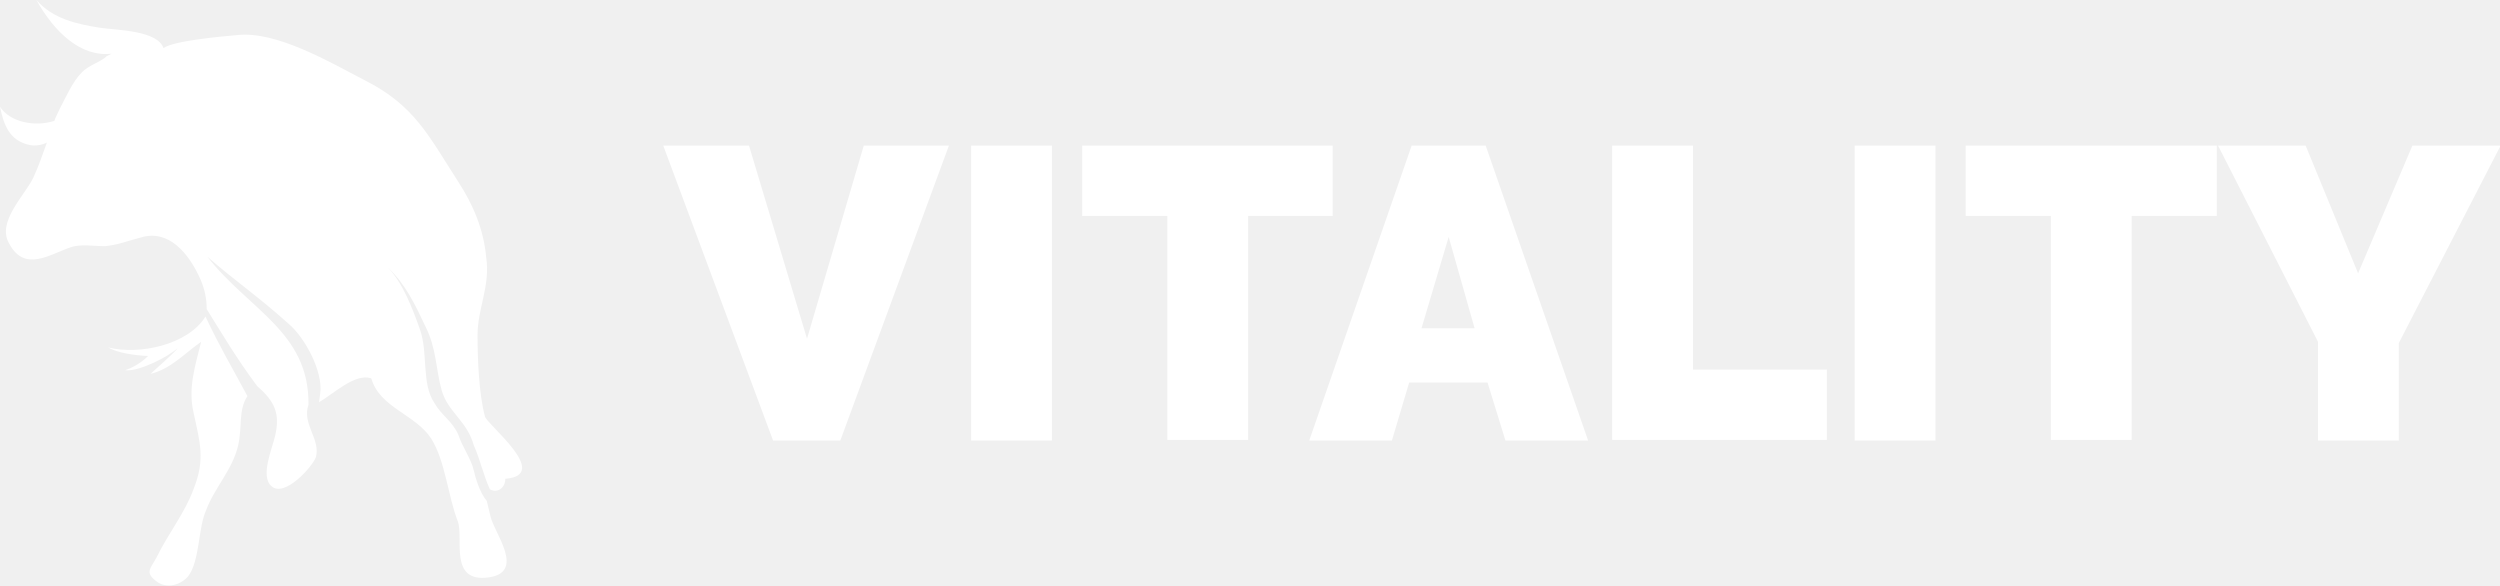
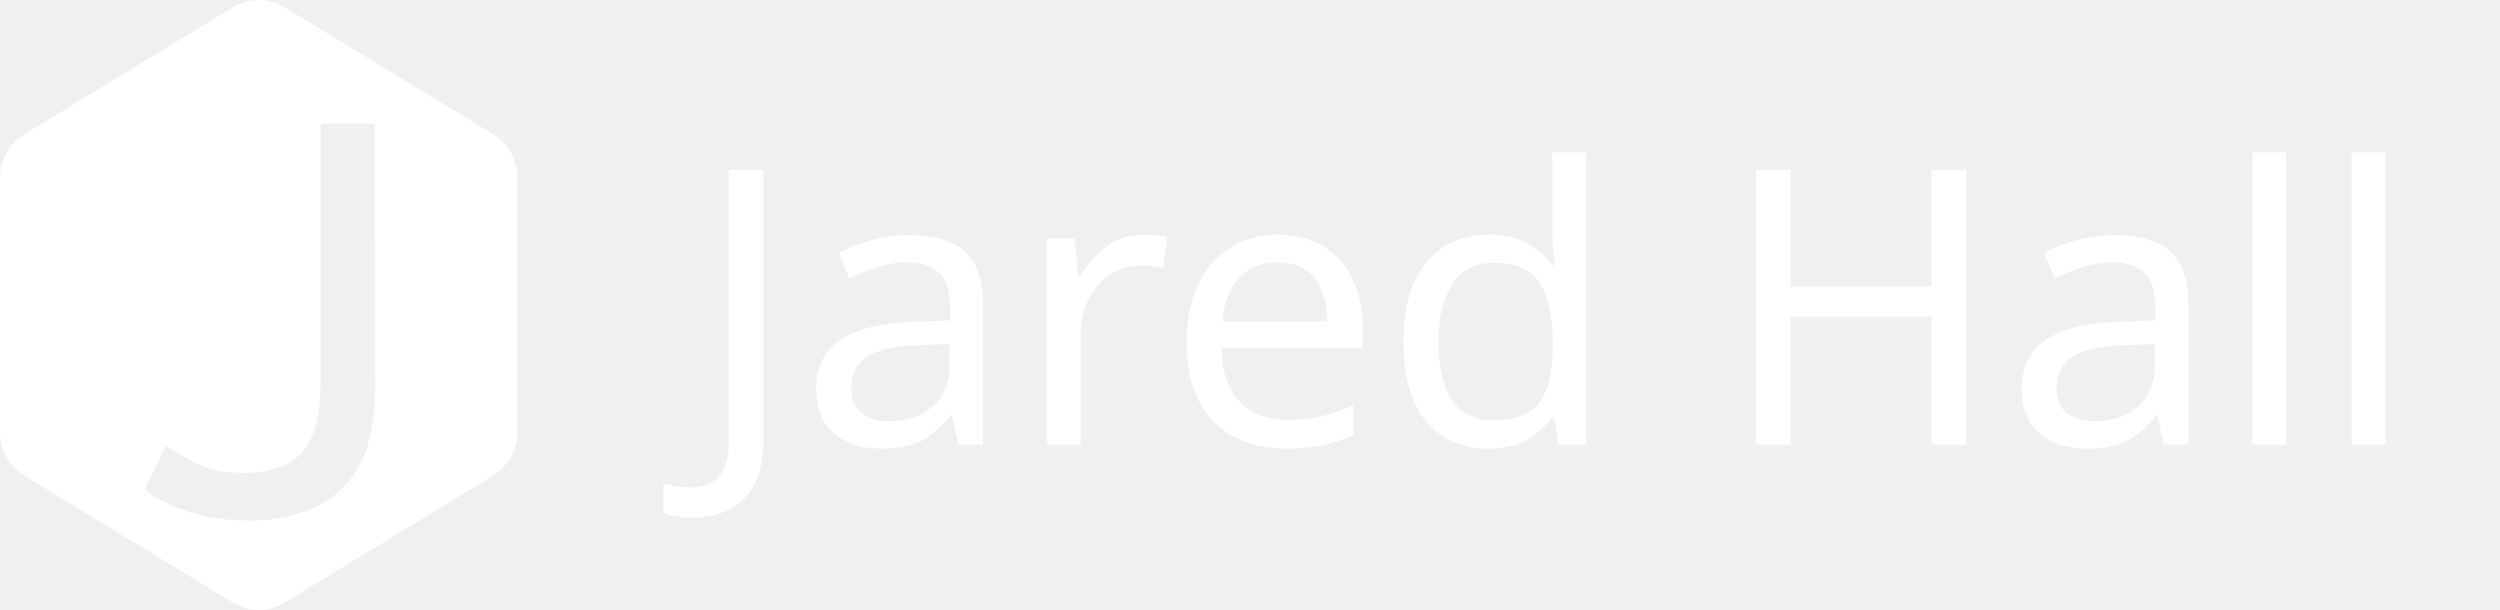
- <svg xmlns="http://www.w3.org/2000/svg" version="1.1" id="Layer_1" x="0px" y="0px" viewBox="0 0 405.2 94.9" style="enable-background:new 0 0 405.2 94.9;" xml:space="preserve">
-   <style type="text/css">
- 	.st0{fill:#FFFFFF;}
- 	.st1{enable-background:new    ;}
- </style>
-   <g>
-     <g>
-       <path class="st0" d="M33.3,51.3c-2.8,4.6-10.8,6.3-15.8,5c1.5,0.9,4.3,1.3,6.5,1.4c-1.3,1.3-2.8,2-3.7,2.3    c2.2,0.3,7.2-2.3,8.5-3.6C28.5,57,25,60,24.4,60.6c3.3-0.8,5.6-3.4,8.2-5.2c-0.9,3.7-2.2,7.5-1.2,11.6c1,4.7,1.9,7.4,0,12.2    c-1.4,3.9-4.1,7.2-6,11.1c-1,1.9-2.1,2.5,0.2,4.1c1.6,1,3.7,0.4,4.9-1c1.9-2.5,1.6-7.8,2.9-10.7c1.4-3.7,4.3-6.6,5.2-10.5    c0.7-3.1,0-5.7,1.5-8C37.7,59.7,35.6,56.2,33.3,51.3C33.3,51.3,33.3,51.2,33.3,51.3z" />
-     </g>
-     <g>
-       <path class="st0" d="M68.9,52.8c1.9,3.7,1.7,7,2.7,10.5c1,3.5,4.1,4.9,5.2,8.9c1,2.2,1.5,4.7,2.6,7.1c1.2,0.7,2.5-0.2,2.5-1.7    c7.6-0.6-3.1-8.9-3.3-10.1c-1-3.7-1.2-9.5-1.2-13.2c0-4.3,2.1-8,1.4-12.6c-0.4-4.5-2.1-8.5-4.5-12.2c-4.9-7.6-7.1-12.4-15.2-16.5    c-5.6-2.9-14.4-8.1-20.8-7.3C36,5.9,28.1,6.6,26.5,7.8c-1-2.9-7.6-2.9-10.3-3.3C12.5,3.9,8.6,3.1,5.9,0c2.9,5.2,7.2,9.3,12.2,8.7    l-0.8,0.4c-1,1-2.9,1.4-4.1,2.7c-1.4,1.4-2.5,3.9-3.5,5.8c-0.3,0.6-0.5,1.1-0.8,1.7l0,0c0,0,0,0,0,0.1c0,0.1-0.1,0.1-0.1,0.2    c-3.2,1-7.2,0.2-8.8-2.3c0.6,2.9,1.5,5.5,4.8,6.2c0.9,0.2,2.1,0,2.8-0.4c-0.8,2.2-1.2,3.5-2.2,5.7C4,31.7-0.6,36,1.5,39.5    c2.5,4.7,6.6,1.7,9.9,0.6c1.6-0.6,3.7-0.2,5.6-0.2c2.1-0.2,3.5-0.8,5.8-1.4c4.5-1.4,7.8,2.5,9.7,6.8c0.7,1.6,1,3.2,1,4.8    c2.5,4,4.7,7.8,8.2,12.5l0,0c2.9,2.5,3.7,4.5,2.9,8c-0.4,1.9-2.5,6.6-0.6,8.2c2.1,1.9,6.6-3.1,7.2-4.7c0.8-2.9-2.3-5.4-1.2-8.5    c0-0.1,0,0,0-0.1c0.1-11.7-9.7-15.3-16.4-23.9c4.7,4.1,8.2,6.4,13.2,10.9c2.5,2.1,5.6,7.6,5.1,11.3c-0.1,0.5-0.1,1-0.2,1.4    c2.4-1.4,5.8-4.7,8.4-3.9c0,0,0,0,0.1,0.1c1.4,4.7,7.2,5.8,9.7,9.7c2.3,3.7,2.7,9.3,4.3,13.4c1,2.7-1.5,9.9,4.9,9.1    c6.2-0.8,1-7.2,0.4-9.9c-0.2-0.8-0.4-1.7-0.6-2.5c-1.1-1.3-1.8-3.6-2.1-4.9c-0.4-1.9-1.9-3.9-2.5-5.8c-1-2.3-2.7-3.1-3.9-5.2    c-2.1-3.1-1-8-2.3-11.8c-1.2-3.4-2.8-7.7-5.3-10.2C65.7,46,67.3,49.4,68.9,52.8z" />
-     </g>
+ <svg xmlns="http://www.w3.org/2000/svg" viewBox="0 0 383.49 93.54">
+   <defs>
+     <style>.cls-1,.cls-2{fill:#fff;}.cls-2{font-size:59px;font-family:Ubuntu-Medium, Ubuntu;}</style>
+   </defs>
+   <g id="Layer_3" data-name="Layer 3">
+     <path class="cls-1" d="M142.21,118.39l-32-19.48a7.58,7.58,0,0,0-7.9,0l-32,19.48a7.81,7.81,0,0,0-3.73,6.69v39a7.81,7.81,0,0,0,3.73,6.68l32,19.49a7.58,7.58,0,0,0,7.9,0l32-19.49a7.83,7.83,0,0,0,3.73-6.68v-39A7.84,7.84,0,0,0,142.21,118.39Zm-18.09,38.78a33.79,33.79,0,0,1-.9,8,16.17,16.17,0,0,1-3.18,6.49,15.3,15.3,0,0,1-6.11,4.39,25.09,25.09,0,0,1-9.59,1.59,28,28,0,0,1-5.37-.48,27.56,27.56,0,0,1-4.43-1.2,24.37,24.37,0,0,1-3.44-1.55,12.51,12.51,0,0,1-2.32-1.59l3.27-6.62a34.22,34.22,0,0,0,4.68,2.71,16.3,16.3,0,0,0,7.19,1.42q6.18,0,9-3.14t2.84-10.8V116.75h8.34Z" transform="translate(-66.57 -97.8)" />
  </g>
-   <g class="st1">
-     <path class="st0" d="M121.4,23.6l9.4,31.3l9.2-31.3h13.8l-17.6,47.8h-10.9l-17.8-47.8H121.4z" />
-     <path class="st0" d="M157.4,71.3V23.6h13.1v47.8H157.4z" />
-     <path class="st0" d="M216,35h-13.7v36.3h-13.1V35h-13.8V23.6H216V35z" />
-     <path class="st0" d="M228.8,23.6h12l16.6,47.8H244l-2.9-9.4h-12.7l-2.8,9.4h-13.4L228.8,23.6z M239,53.2l-4.2-14.8l-4.4,14.8H239z" />
-     <path class="st0" d="M261.3,71.3V23.6h13.1v36.3h21.7v11.4H261.3z" />
-     <path class="st0" d="M300.6,71.3V23.6h13.1v47.8H300.6z" />
-     <path class="st0" d="M359.2,35h-13.7v36.3h-13.1V35h-13.8V23.6h40.7V35z" />
-     <path class="st0" d="M373.7,23.6l8.5,20.7l8.8-20.7h14.3l-16.5,32v15.8h-13.1v-16l-16.2-31.8H373.7z" />
+   <g id="Layer_1" data-name="Layer 1">
+     <text class="cls-2" transform="translate(106.37 68.22)">Jared Hall</text>
  </g>
</svg>
